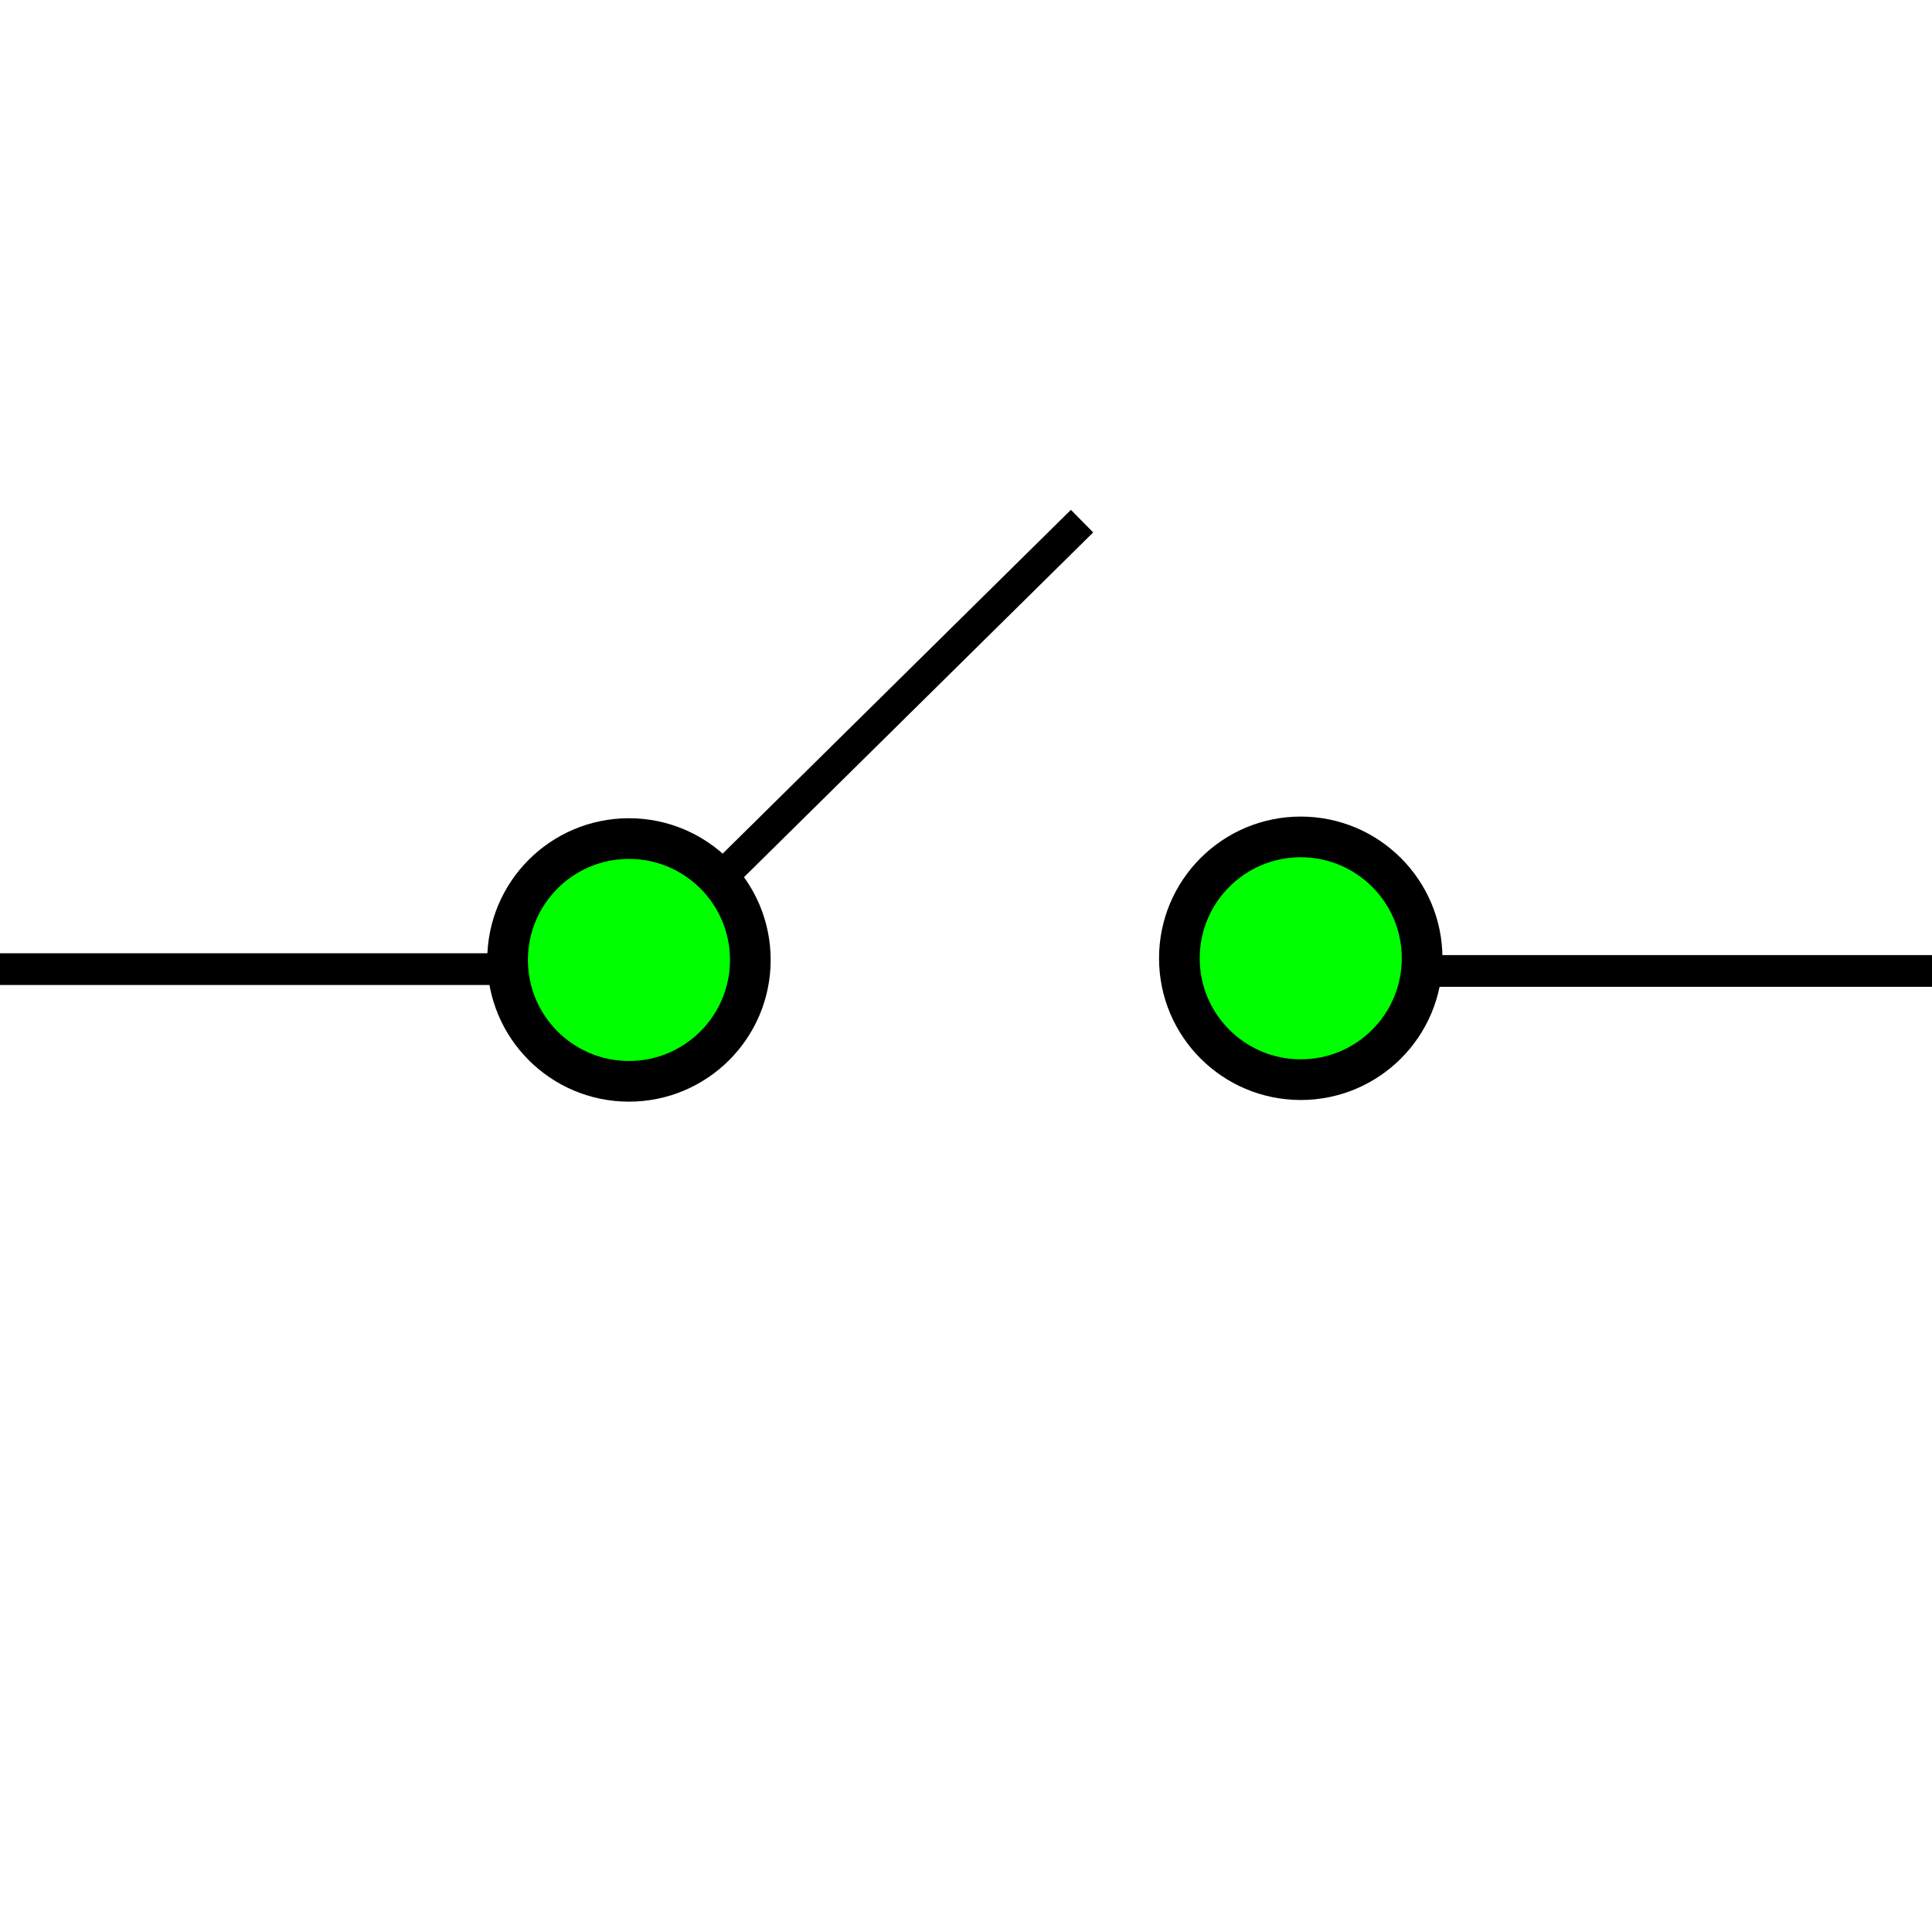
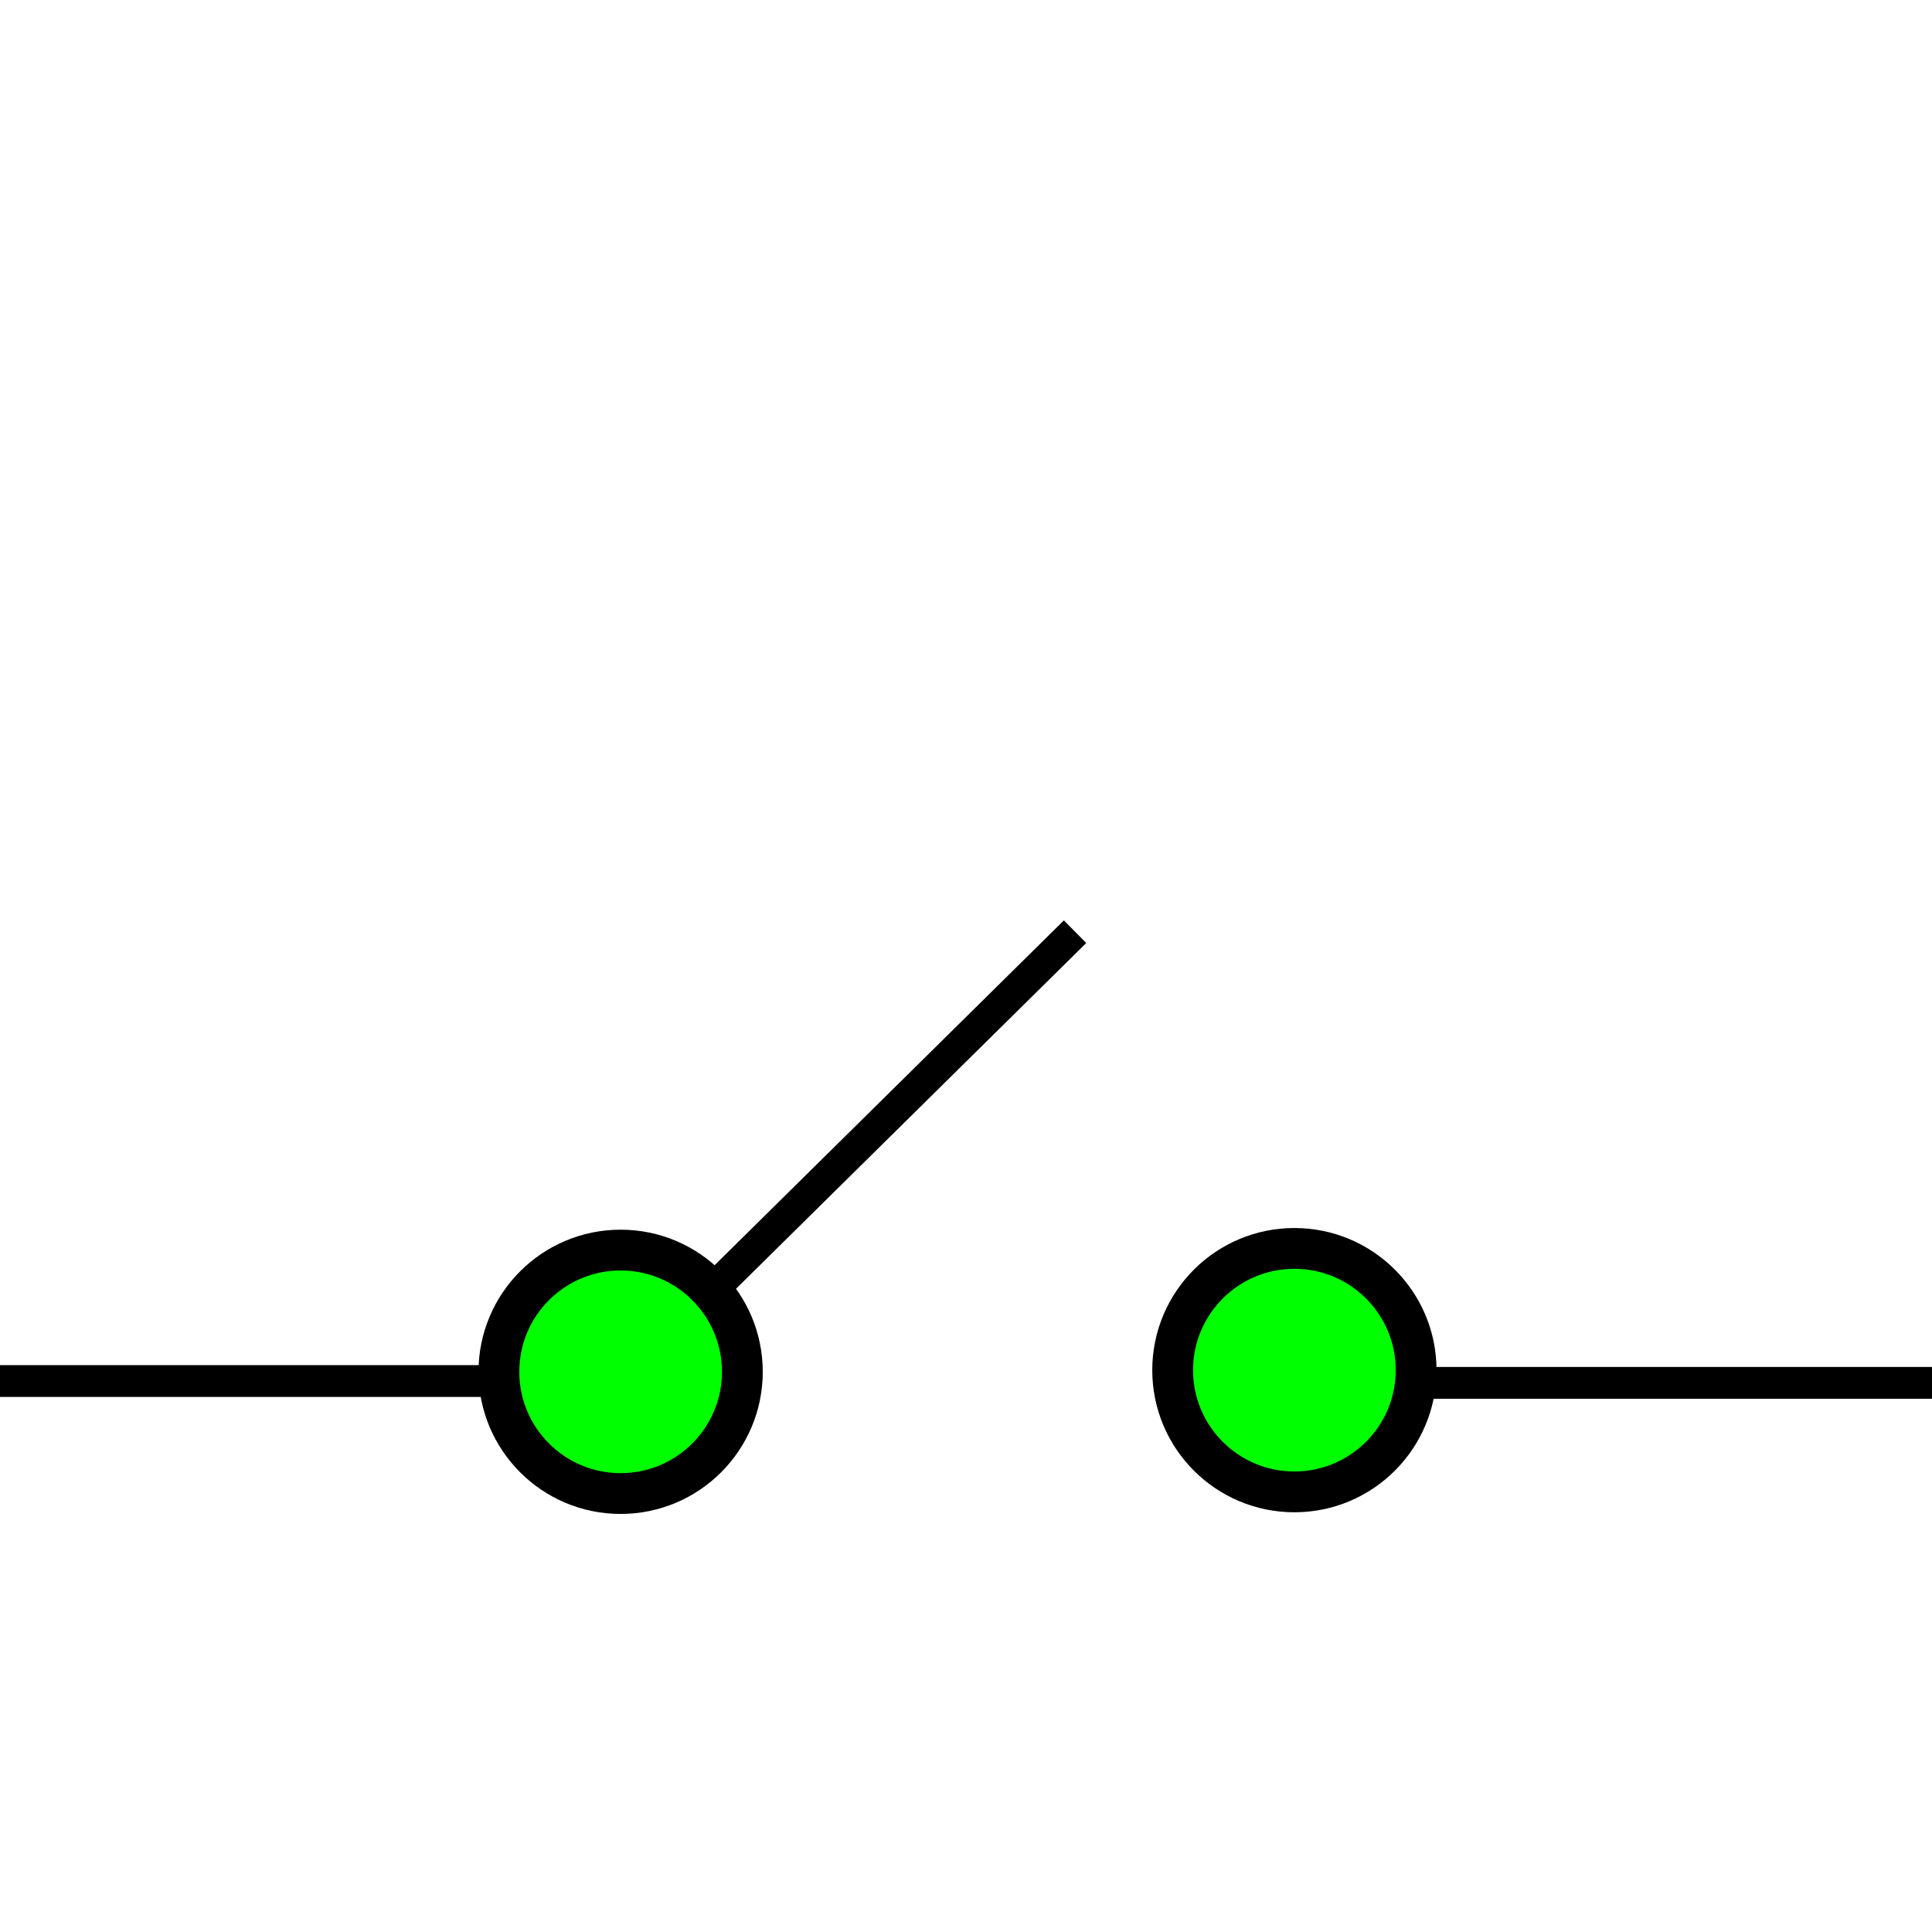
- <svg xmlns="http://www.w3.org/2000/svg" width="256" height="256" id="svg2" version="1.1">
+ <svg xmlns="http://www.w3.org/2000/svg" width="128" height="128" id="svg2" version="1.1">
  <defs id="defs4" />
-   <g id="layer1" transform="translate(0,-796.3622)">
-     <path style="fill:#00ff00;stroke:#000000;stroke-width:4.231;stroke-linecap:round;stroke-linejoin:miter;stroke-miterlimit:4;stroke-opacity:1;stroke-dasharray:none" id="path2998" d="m -82.327,63.061 c 0,6.974 -5.653,12.627 -12.627,12.627 -6.974,0 -12.627,-5.653 -12.627,-12.627 0,-6.974 5.653,-12.627 12.627,-12.627 6.974,0 12.627,5.653 12.627,12.627 z" transform="matrix(1.2737,0,0,1.2737,204.2829,843.2391)" />
-     <path style="fill:#00ff00;stroke:#000000;stroke-width:4.231;stroke-linecap:round;stroke-linejoin:miter;stroke-miterlimit:4;stroke-opacity:1;stroke-dasharray:none" id="path2998-1" d="m -82.327,63.061 c 0,6.974 -5.653,12.627 -12.627,12.627 -6.974,0 -12.627,-5.653 -12.627,-12.627 0,-6.974 5.653,-12.627 12.627,-12.627 6.974,0 12.627,5.653 12.627,12.627 z" transform="matrix(1.2737,0,0,1.2737,293.2985,843.0192)" />
-     <path style="fill:none;stroke:#000000;stroke-width:4.204;stroke-linecap:butt;stroke-linejoin:miter;stroke-miterlimit:4;stroke-opacity:1;stroke-dasharray:none" d="m 66.574,924.777 -66.878,0" id="path3786" />
-     <path style="fill:none;stroke:#000000;stroke-width:4.204;stroke-linecap:butt;stroke-linejoin:miter;stroke-miterlimit:4;stroke-opacity:1;stroke-dasharray:none" d="m 257.469,925.019 -66.878,0" id="path3786-7" />
-     <path style="fill:none;stroke:#000000;stroke-width:4.204;stroke-linecap:butt;stroke-linejoin:miter;stroke-miterlimit:4;stroke-opacity:1;stroke-dasharray:none" d="M 143.377,865.415 95.784,912.4" id="path3786-4" />
+   <g id="layer1" transform="translate(0,-924.3622)">
+     <path style="fill:#00ff00;stroke:#000000;stroke-width:4.231;stroke-linecap:round;stroke-linejoin:miter;stroke-miterlimit:4;stroke-opacity:1;stroke-dasharray:none" id="path2998" d="m -82.327,63.061 a 12.627,12.627 0 1 1 -25.254,0 12.627,12.627 0 1 1 25.254,0 z" transform="matrix(0.63872,0,0,0.63872,101.7675,974.97)" />
+     <path style="fill:#00ff00;stroke:#000000;stroke-width:4.231;stroke-linecap:round;stroke-linejoin:miter;stroke-miterlimit:4;stroke-opacity:1;stroke-dasharray:none" id="path2998-1" d="m -82.327,63.061 a 12.627,12.627 0 1 1 -25.254,0 12.627,12.627 0 1 1 25.254,0 z" transform="matrix(0.63872,0,0,0.63872,146.406,974.8597)" />
+     <path style="fill:none;stroke:#000000;stroke-width:2.108;stroke-linecap:butt;stroke-linejoin:miter;stroke-miterlimit:4;stroke-opacity:1;stroke-dasharray:none" d="m 32.711,1015.859 -33.537,0" id="path3786" />
+     <path style="fill:none;stroke:#000000;stroke-width:2.108;stroke-linecap:butt;stroke-linejoin:miter;stroke-miterlimit:4;stroke-opacity:1;stroke-dasharray:none" d="m 128.439,1015.98 -33.537,0" id="path3786-7" />
+     <path style="fill:none;stroke:#000000;stroke-width:2.108;stroke-linecap:butt;stroke-linejoin:miter;stroke-miterlimit:4;stroke-opacity:1;stroke-dasharray:none" d="M 71.225,986.09 47.359,1009.652" id="path3786-4" />
  </g>
</svg>
